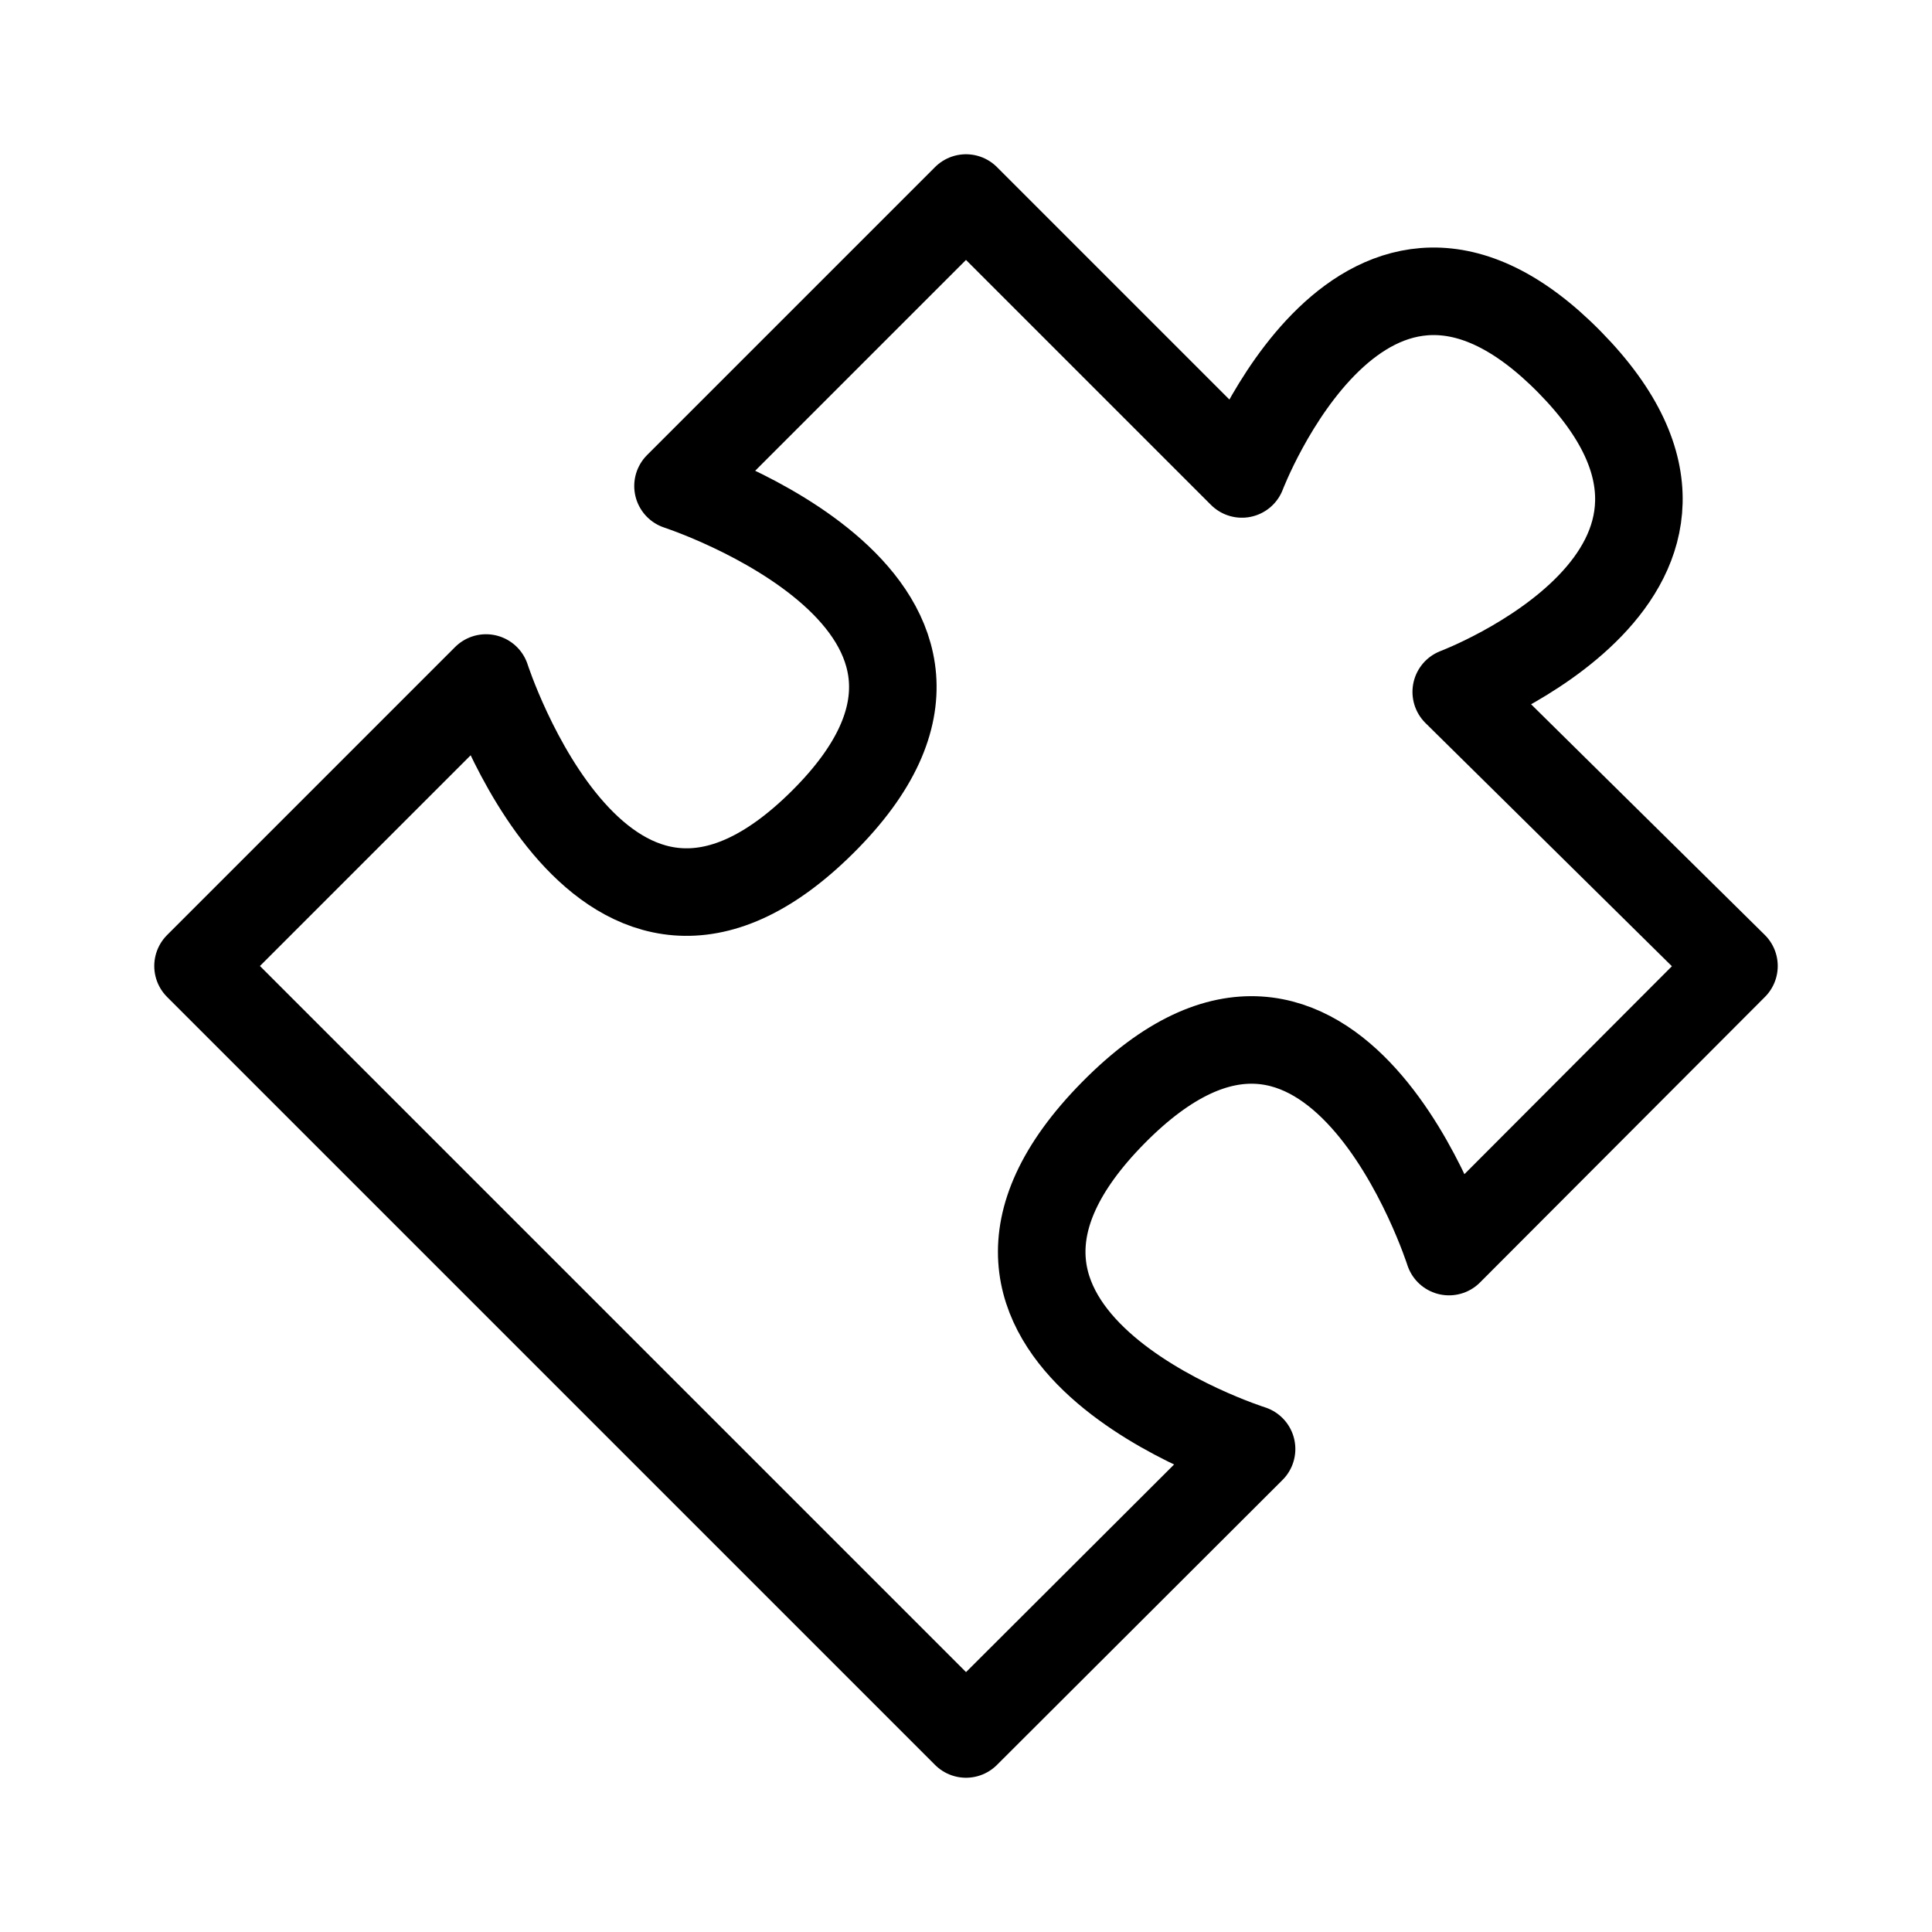
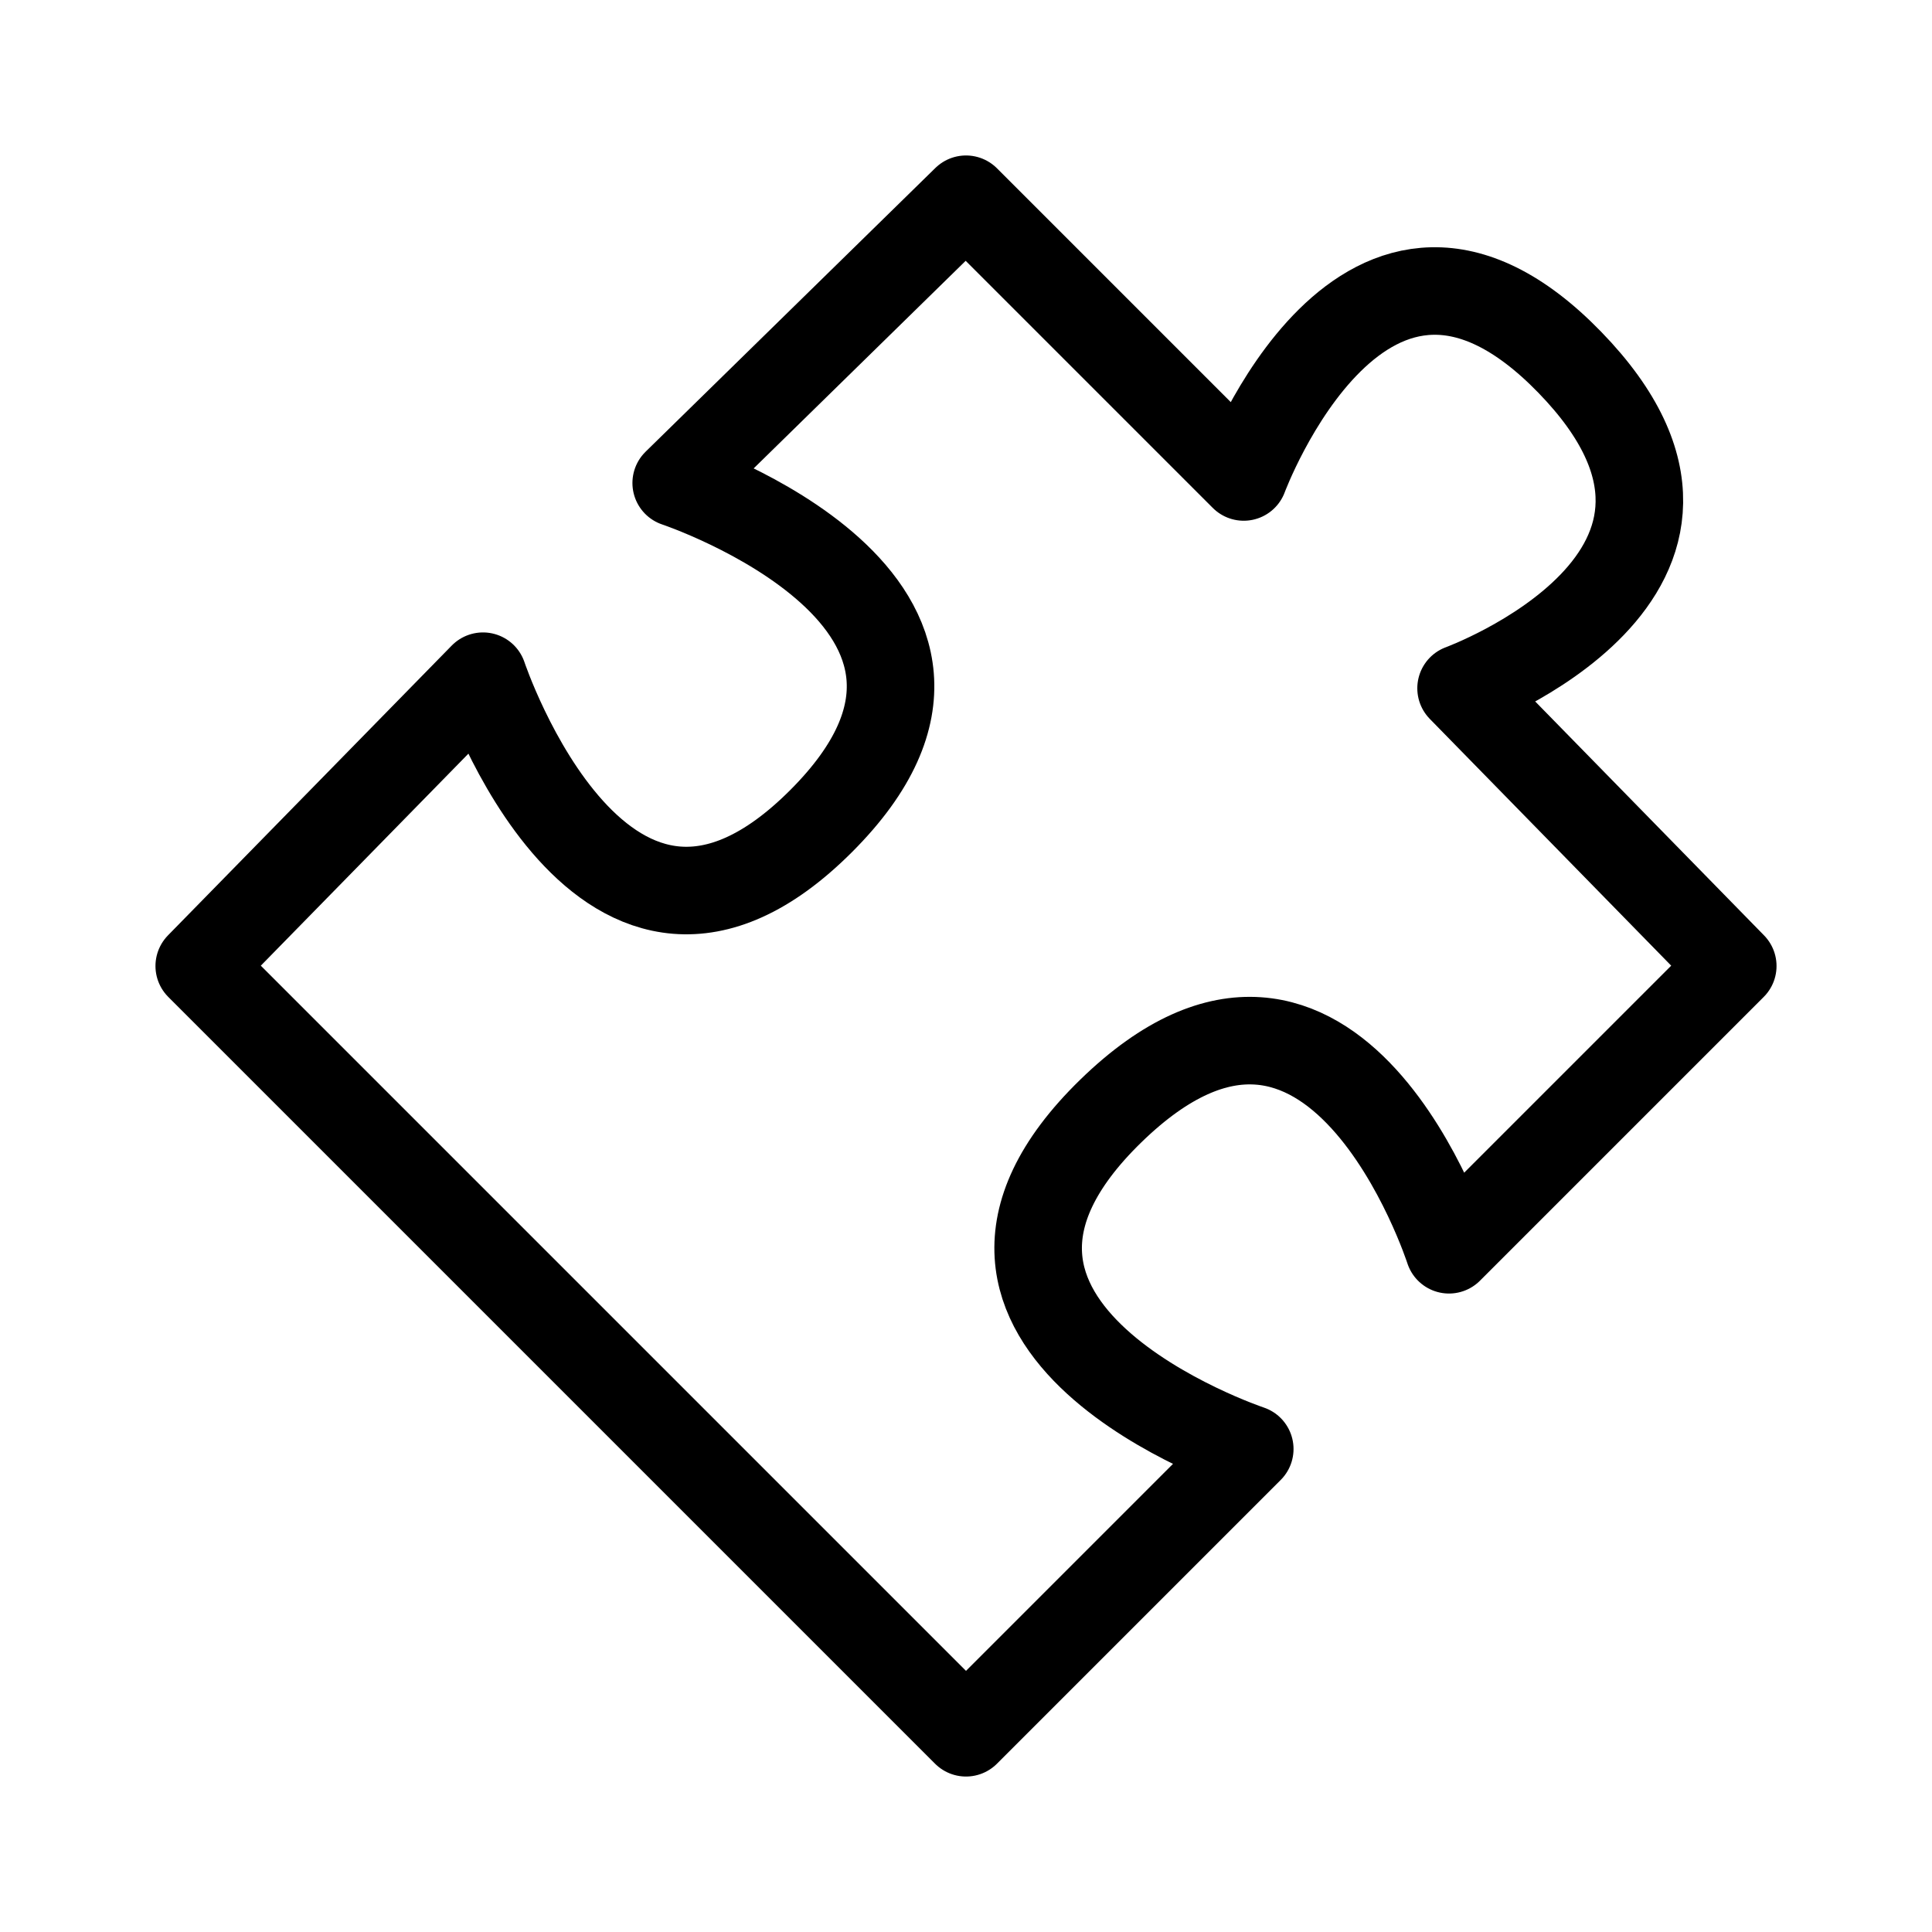
- <svg xmlns="http://www.w3.org/2000/svg" id="cat-pg" viewBox="0 0 32 32">
+ <svg xmlns="http://www.w3.org/2000/svg" id="cat-pg" width="32" height="32" viewBox="0 0 32 32">
  <defs>
    <style>.cls-1{fill:none;stroke:#000;stroke-linejoin:round;stroke-width:1.45px;}</style>
  </defs>
-   <path class="cls-1" d="M16,3.28l4.57,4.57S22.59,2.53,26,6s-1.88,5.46-1.88,5.46L28.72,16,24,20.73s-1.91-6-5.56-2.3S20.73,24,20.73,24L16,28.72,3.28,16l4.77-4.77s1.93,6,5.57,2.39-2.39-5.57-2.39-5.57Z" />
+   <path class="cls-1" d="M16,3.3l4.6,4.6S22.6,2.5,26,6s-1.8,5.4-1.8,5.4L28.7,16,24,20.7s-1.9-5.9-5.6-2.3S20.7,24,20.7,24L16,28.7,3.3,16,8,11.2s2,6,5.6,2.4S11.2,8,11.2,8Z" />
</svg>
